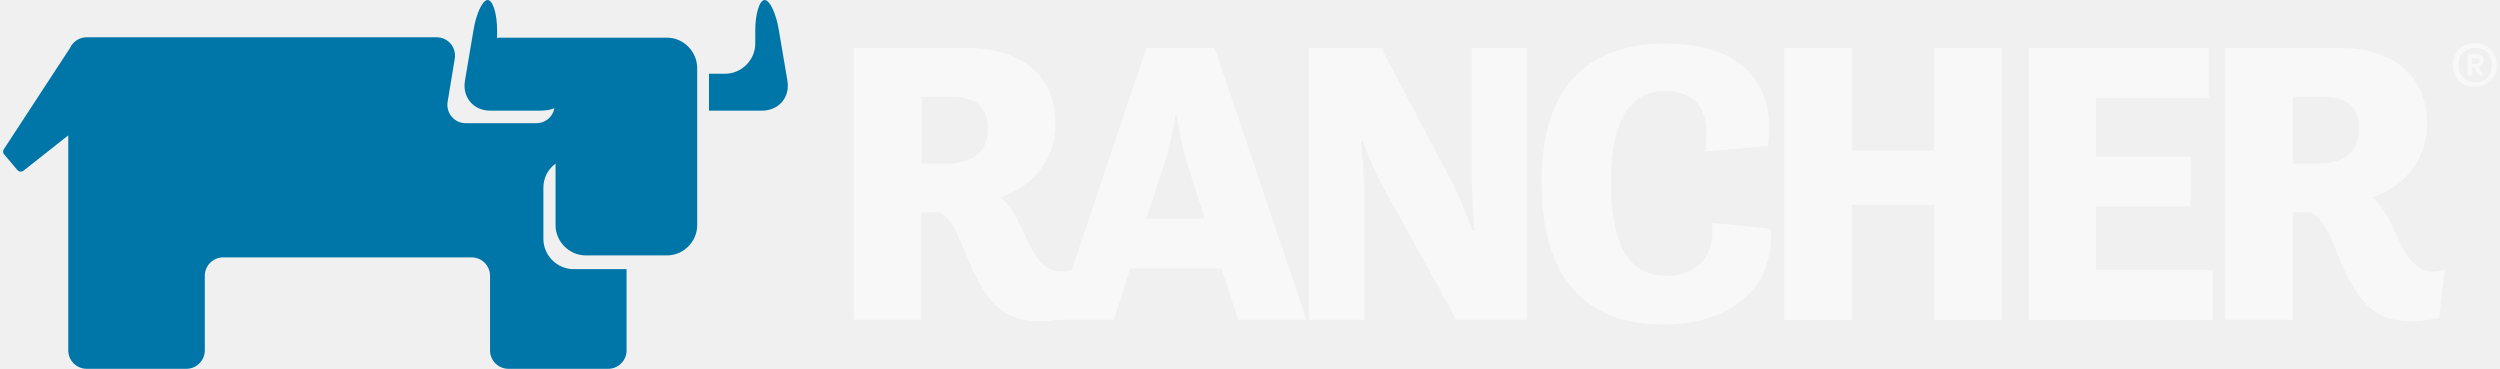
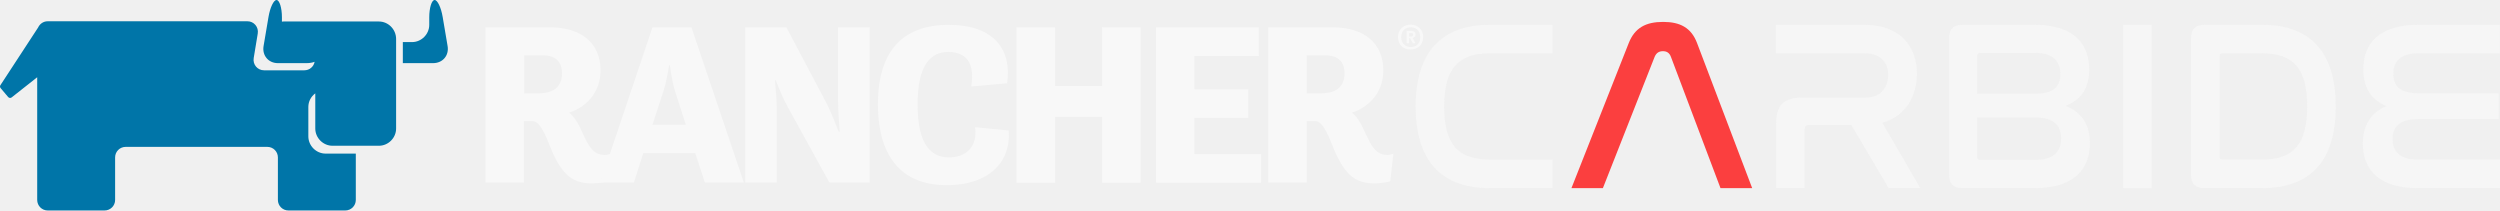
- <svg xmlns="http://www.w3.org/2000/svg" version="1.1" id="Layer_1" x="0px" y="0px" viewBox="0 0 637.2 93.8" style="enable-background:new 0 0 637.2 93.8;" xml:space="preserve">
-   <style type="text/css">
+ <svg xmlns="http://www.w3.org/2000/svg" version="1.1" id="Layer_1" x="0px" y="0px" viewBox="0 0 1116.567 94" xml:space="preserve" width="1116.567" height="94">
+   <defs id="defs40815" />
+   <style type="text/css" id="style40780">
	.st0{fill:#0075A8;}
	.st1{fill:#f8f8f8;}
	.st2{fill:#CCCCCC;}
	.st3{fill:#B3B3B3;}
	.st4{fill:#FFFFFF;}
</style>
-   <g>
-     <g>
-       <path class="st0" d="M200.7,20.6l-2.2-13c-0.7-4.2-2.3-7.6-3.6-7.6c-1.3,0-2.4,3.5-2.4,7.7v3.4c0,4.2-3.5,7.7-7.7,7.7h-3.4    c-0.2,0-0.5,0-0.7,0v9.4c0.2,0,0.5,0,0.7,0h12.8C198.5,28.2,201.4,24.8,200.7,20.6" />
-       <path class="st0" d="M170,9.6h-20.8c-0.2,0-0.3,0-0.5,0h-21.3c-0.3,0-0.5,0-0.7,0.1v-2c0-4.2-1.1-7.7-2.4-7.7    c-1.3,0-2.9,3.4-3.6,7.6l-2.2,13c-0.7,4.2,2.2,7.6,6.4,7.6h12.8c1.3,0,2.6-0.2,3.6-0.6c-0.4,2.2-2.3,3.8-4.6,3.8h-18    c-2.9,0-5.1-2.6-4.6-5.5l1.8-10.9c0.5-2.9-1.7-5.5-4.6-5.5H22.1c-1.9,0-3.5,1.1-4.3,2.8L1,38c-0.3,0.4-0.3,1,0.1,1.4l3.3,3.9    c0.4,0.5,1.1,0.6,1.6,0.2l11.4-9v54.8c0,2.6,2.1,4.7,4.7,4.7h25.4c2.6,0,4.7-2.1,4.7-4.7v-19c0-2.6,2.1-4.7,4.7-4.7h63.3    c2.6,0,4.7,2.1,4.7,4.7v19c0,2.6,2.1,4.7,4.7,4.7h25.4c2.6,0,4.7-2.1,4.7-4.7V68.6h-13.5c-4.2,0-7.7-3.5-7.7-7.7V47.8    c0-2.5,1.2-4.7,3.1-6.1v15.7c0,4.2,3.5,7.7,7.7,7.7H170c4.2,0,7.7-3.5,7.7-7.7v-40C177.7,13.1,174.2,9.6,170,9.6" />
+   <g id="g40810" transform="translate(-0.7861561)">
+     <g id="g40786">
+       <path class="st0" d="m 200.7,20.6 -2.2,-13 C 197.8,3.4 196.2,0 194.9,0 c -1.3,0 -2.4,3.5 -2.4,7.7 v 3.4 c 0,4.2 -3.5,7.7 -7.7,7.7 h -3.4 c -0.2,0 -0.5,0 -0.7,0 v 9.4 c 0.2,0 0.5,0 0.7,0 h 12.8 c 4.3,0 7.2,-3.4 6.5,-7.6" id="path40782" />
+       <path class="st0" d="m 170,9.6 h -20.8 c -0.2,0 -0.3,0 -0.5,0 h -21.3 c -0.3,0 -0.5,0 -0.7,0.1 v -2 c 0,-4.2 -1.1,-7.7 -2.4,-7.7 -1.3,0 -2.9,3.4 -3.6,7.6 l -2.2,13 c -0.7,4.2 2.2,7.6 6.4,7.6 h 12.8 c 1.3,0 2.6,-0.2 3.6,-0.6 -0.4,2.2 -2.3,3.8 -4.6,3.8 h -18 c -2.9,0 -5.1,-2.6 -4.6,-5.5 L 115.9,15 c 0.5,-2.9 -1.7,-5.5 -4.6,-5.5 H 22.1 c -1.9,0 -3.5,1.1 -4.3,2.8 L 1,38 c -0.3,0.4 -0.3,1 0.1,1.4 l 3.3,3.9 c 0.4,0.5 1.1,0.6 1.6,0.2 l 11.4,-9 v 54.8 c 0,2.6 2.1,4.7 4.7,4.7 h 25.4 c 2.6,0 4.7,-2.1 4.7,-4.7 v -19 c 0,-2.6 2.1,-4.7 4.7,-4.7 h 63.3 c 2.6,0 4.7,2.1 4.7,4.7 v 19 c 0,2.6 2.1,4.7 4.7,4.7 H 155 c 2.6,0 4.7,-2.1 4.7,-4.7 V 68.6 h -13.5 c -4.2,0 -7.7,-3.5 -7.7,-7.7 V 47.8 c 0,-2.5 1.2,-4.7 3.1,-6.1 v 15.7 c 0,4.2 3.5,7.7 7.7,7.7 H 170 c 4.2,0 7.7,-3.5 7.7,-7.7 v -40 c 0,-4.3 -3.5,-7.8 -7.7,-7.8" id="path40784" />
    </g>
-     <g>
-       <g>
-         <path class="st1" d="M217.7,12.2h28.6c13.6,0,22.7,6.6,22.7,19.3c0,10.4-7.1,16.6-14,18.8c2.1,1.7,3.6,4.1,4.8,6.6     c2.9,5.9,4.8,12.3,10.9,12.3c1.5,0,2.8-0.5,2.8-0.5L272.1,81c0,0-3.7,0.9-6.9,0.9c-8.2,0-12.9-3.2-17.8-14.2     c-2.1-4.9-4.9-13.6-8.7-13.6h-3.9v27.4h-17.2V12.2z M234.9,24.7v17h6.2c4.9,0,10.7-1.5,10.7-8.9c0-6.1-3.9-8.1-8.6-8.1H234.9z" />
-         <path class="st1" d="M292.2,12.2h17.4l23.4,69.3h-17.4l-4.3-13.1h-23.2l-4.2,13.1h-15L292.2,12.2z M292.2,55.7h14.9l-4.7-14.6     c-1.6-4.9-2.4-11.9-2.4-11.9h-0.4c0,0-1,7.1-2.6,11.8L292.2,55.7z" />
-         <path class="st1" d="M333.6,12.2H352l18.2,34.4c1.5,3,3.6,8.2,5.2,12.3h0.4c-0.2-3.9-0.7-9.4-0.7-13.5V12.2h14.1v69.3h-18     l-18.9-34.3c-1.7-3.1-3.6-7.6-5-11.3h-0.4c0.3,3.9,0.8,8.5,0.8,12.3v33.3h-14.1V12.2z" />
-         <path class="st1" d="M392.9,46.5c0-25.1,12.4-35.4,31.6-35.4c20.2,0,28.3,11.1,26.1,26.1l-16,1.4c1.7-11-2.6-15.4-10.4-15.4     c-7.5,0-13.6,5.5-13.6,23.4c0,18.9,6.6,23.7,14.1,23.7c7.1,0,12.8-4.4,11.6-13.5l15,1.5c1.1,14.1-9,24.4-27.5,24.4     C405,82.8,392.9,71.7,392.9,46.5" />
-         <polygon class="st1" points="454.8,12.2 472,12.2 472,38.4 493,38.4 493,12.2 510.2,12.2 510.2,81.6 493,81.6 493,52.2 472,52.2      472,81.6 454.8,81.6    " />
-         <polygon class="st1" points="517.1,12.2 563,12.2 563,25 534.2,25 534.2,39.9 558.3,39.9 558.3,52.6 534.2,52.6 534.2,68.8      564,68.8 564,81.6 517.1,81.6    " />
-         <path class="st1" d="M567.3,12.2h28.6c13.6,0,22.7,6.6,22.7,19.3c0,10.4-7.1,16.6-14,18.8c2.1,1.7,3.6,4.1,4.8,6.6     c2.9,5.9,4.8,12.3,10.9,12.3c1.5,0,2.8-0.5,2.8-0.5L621.7,81c0,0-3.7,0.9-6.9,0.9c-8.2,0-12.9-3.2-17.8-14.2     c-2.1-4.9-4.9-13.6-8.7-13.6h-3.9v27.4h-17.2V12.2z M584.4,24.7v17h6.2c4.9,0,10.7-1.5,10.7-8.9c0-6.1-3.9-8.1-8.6-8.1H584.4z" />
+     <g id="g40808">
+       <g id="g40802">
+         <path class="st1" d="m 217.7,12.2 h 28.6 c 13.6,0 22.7,6.6 22.7,19.3 0,10.4 -7.1,16.6 -14,18.8 2.1,1.7 3.6,4.1 4.8,6.6 2.9,5.9 4.8,12.3 10.9,12.3 1.5,0 2.8,-0.5 2.8,-0.5 L 272.1,81 c 0,0 -3.7,0.9 -6.9,0.9 -8.2,0 -12.9,-3.2 -17.8,-14.2 -2.1,-4.9 -4.9,-13.6 -8.7,-13.6 h -3.9 V 81.5 H 217.6 V 12.2 Z m 17.2,12.5 v 17 h 6.2 c 4.9,0 10.7,-1.5 10.7,-8.9 0,-6.1 -3.9,-8.1 -8.6,-8.1 z" id="path40788" />
+         <path class="st1" d="m 292.2,12.2 h 17.4 L 333,81.5 h -17.4 l -4.3,-13.1 h -23.2 l -4.2,13.1 h -15 z m 0,43.5 h 14.9 L 302.4,41.1 C 300.8,36.2 300,29.2 300,29.2 h -0.4 c 0,0 -1,7.1 -2.6,11.8 z" id="path40790" />
+         <path class="st1" d="M 333.6,12.2 H 352 l 18.2,34.4 c 1.5,3 3.6,8.2 5.2,12.3 h 0.4 C 375.6,55 375.1,49.5 375.1,45.4 V 12.2 h 14.1 v 69.3 h -18 L 352.3,47.2 c -1.7,-3.1 -3.6,-7.6 -5,-11.3 h -0.4 c 0.3,3.9 0.8,8.5 0.8,12.3 v 33.3 h -14.1 z" id="path40792" />
+         <path class="st1" d="m 392.9,46.5 c 0,-25.1 12.4,-35.4 31.6,-35.4 20.2,0 28.3,11.1 26.1,26.1 l -16,1.4 c 1.7,-11 -2.6,-15.4 -10.4,-15.4 -7.5,0 -13.6,5.5 -13.6,23.4 0,18.9 6.6,23.7 14.1,23.7 7.1,0 12.8,-4.4 11.6,-13.5 l 15,1.5 c 1.1,14.1 -9,24.4 -27.5,24.4 -18.8,0.1 -30.9,-11 -30.9,-36.2" id="path40794" />
+         <path id="polygon40796" class="st1" style="fill:#f8f8f8" d="m 493,12.2 h 17.2 V 81.6 H 493 V 52.2 H 472 V 81.6 H 454.8 V 12.2 H 472 v 26.2 h 21 z" />
+         <path id="polygon40798" class="st1" style="fill:#f8f8f8" d="m 534.2,39.9 h 24.1 V 52.6 H 534.2 V 68.8 H 564 V 81.6 H 517.1 V 12.2 H 563 V 25 h -28.8 z" />
+         <path class="st1" d="m 567.3,12.2 h 28.6 c 13.6,0 22.7,6.6 22.7,19.3 0,10.4 -7.1,16.6 -14,18.8 2.1,1.7 3.6,4.1 4.8,6.6 2.9,5.9 4.8,12.3 10.9,12.3 1.5,0 2.8,-0.5 2.8,-0.5 L 621.7,81 c 0,0 -3.7,0.9 -6.9,0.9 -8.2,0 -12.9,-3.2 -17.8,-14.2 -2.1,-4.9 -4.9,-13.6 -8.7,-13.6 h -3.9 V 81.5 H 567.2 V 12.2 Z m 17.1,12.5 v 17 h 6.2 c 4.9,0 10.7,-1.5 10.7,-8.9 0,-6.1 -3.9,-8.1 -8.6,-8.1 z" id="path40800" />
      </g>
-       <g>
-         <path class="st1" d="M625.2,16.6c0-3.9,2.9-5.6,5.6-5.6c2.7,0,5.6,1.7,5.6,5.6c0,3.8-2.9,5.5-5.6,5.5     C628.2,22.2,625.2,20.5,625.2,16.6z M635.1,16.6c0-3.1-2-4.4-4.2-4.4c-2.2,0-4.3,1.3-4.3,4.4c0,3,2.1,4.4,4.3,4.4     C633.1,21,635.1,19.7,635.1,16.6z M629,13.8h2c1,0,2,0.3,2,1.7c0,0.8-0.6,1.3-1.3,1.5l1.3,2.3h-1.2l-1.2-2.2h-0.5v2.2H629V13.8z      M631.1,16.3c0.5,0,0.9-0.3,0.9-0.8c0-0.6-0.5-0.7-0.9-0.7h-1v1.5H631.1z" />
+       <g id="g40806">
+         <path class="st1" d="m 625.2,16.6 c 0,-3.9 2.9,-5.6 5.6,-5.6 2.7,0 5.6,1.7 5.6,5.6 0,3.8 -2.9,5.5 -5.6,5.5 -2.6,0.1 -5.6,-1.6 -5.6,-5.5 z m 9.9,0 c 0,-3.1 -2,-4.4 -4.2,-4.4 -2.2,0 -4.3,1.3 -4.3,4.4 0,3 2.1,4.4 4.3,4.4 2.2,0 4.2,-1.3 4.2,-4.4 z M 629,13.8 h 2 c 1,0 2,0.3 2,1.7 0,0.8 -0.6,1.3 -1.3,1.5 l 1.3,2.3 h -1.2 l -1.2,-2.2 h -0.5 v 2.2 H 629 Z m 2.1,2.5 c 0.5,0 0.9,-0.3 0.9,-0.8 0,-0.6 -0.5,-0.7 -0.9,-0.7 h -1 v 1.5 z" id="path40804" />
      </g>
    </g>
  </g>
+   <g aria-label="CARBIDE" id="text40819" style="font-size:108.055px;font-family:Nasalization;-inkscape-font-specification:Nasalization;opacity:0.738;fill:#f8f8f8;stroke-width:0.563">
+     <path d="m 665.222,11.08 c -21.179,0 -32.957,11.994 -32.957,36.523 0,24.42 11.67,36.415 32.957,36.415 h 28.202 v -12.75 h -28.202 c -14.155,0 -20.206,-7.024 -20.206,-23.664 0,-16.749 6.159,-23.772 20.206,-23.772 h 28.202 v -12.75 z" id="path41371" />
+     <path d="m 739.023,25.343 c 0.756,-1.729 1.945,-2.485 3.674,-2.485 1.729,0 2.917,0.756 3.566,2.485 l 22.151,58.674 h 14.155 l -24.637,-64.833 c -2.593,-6.807 -7.564,-9.401 -15.128,-9.401 -7.672,0 -12.642,2.593 -15.344,9.401 l -25.609,64.833 h 14.047 z" style="fill:#ff0000" id="path41373" />
+     <path d="m 793.159,11.08 v 12.75 h 39.98 c 7.024,0 10.157,4.43 10.157,9.617 0,5.187 -2.917,10.157 -10.157,10.157 h -28.418 c -7.996,0 -11.454,3.35 -11.454,11.562 v 28.851 h 12.75 v -26.365 c 0,-1.297 0.648,-1.837 1.837,-1.837 h 19.018 l 16.64,28.202 h 14.155 l -16.965,-29.175 c 11.13,-3.134 15.452,-12.859 15.452,-21.935 0,-11.67 -7.024,-21.827 -23.448,-21.827 z" id="path41375" />
+     <path d="m 876.577,11.08 c -4.106,0 -6.051,1.945 -6.051,5.943 v 61.051 c 0,3.998 1.945,5.943 6.051,5.943 h 32.416 c 17.181,0 24.42,-8.428 24.42,-20.098 0,-8.428 -3.89,-13.831 -10.806,-16.64 6.807,-2.701 10.481,-7.78 10.481,-16.208 0,-11.886 -7.24,-19.99 -24.42,-19.99 z m 6.483,41.385 h 26.257 c 7.456,0 11.238,3.242 11.238,9.401 0,5.943 -3.566,9.509 -11.238,9.509 H 884.465 c -0.864,0 -1.405,-0.324 -1.405,-1.189 z m 0,-27.554 c 0,-0.864 0.54,-1.297 1.405,-1.297 h 24.637 c 7.78,0 11.13,3.782 11.13,9.509 0,5.943 -3.674,8.752 -11.238,8.752 h -25.933 z" id="path41377" />
+     <path d="m 948.217,11.08 v 72.937 h 12.75 V 11.08 Z" id="path41379" />
+     <path d="m 984.632,11.08 c -4.106,0 -6.051,1.945 -6.051,5.943 v 61.051 c 0,3.998 1.945,5.943 6.051,5.943 h 25.717 c 21.395,0 32.849,-11.886 32.849,-36.415 0,-24.637 -11.562,-36.523 -32.849,-36.523 z m 6.699,14.047 c 0,-0.972 0.432,-1.297 1.405,-1.297 h 17.613 c 14.155,0 20.098,7.024 20.098,23.664 0,16.749 -5.943,23.772 -20.098,23.772 h -17.613 c -0.973,0 -1.405,-0.324 -1.405,-1.297 z" id="path41381" />
+     <path d="m 1079.936,11.08 c -17.181,0 -24.42,8.212 -24.42,19.882 0,7.996 3.458,13.615 10.265,16.424 -6.699,2.809 -10.481,8.428 -10.481,16.749 0,11.346 7.024,19.882 24.312,19.882 h 36.955 v -12.75 h -36.955 c -7.456,0 -11.022,-3.458 -11.022,-9.185 0,-5.943 3.782,-8.861 11.13,-8.861 h 36.198 V 41.659 h -35.874 c -7.348,0 -11.13,-2.701 -11.13,-8.644 0,-5.619 3.35,-9.185 11.022,-9.185 h 36.523 v -12.75 z" id="path41383" />
+   </g>
</svg>
